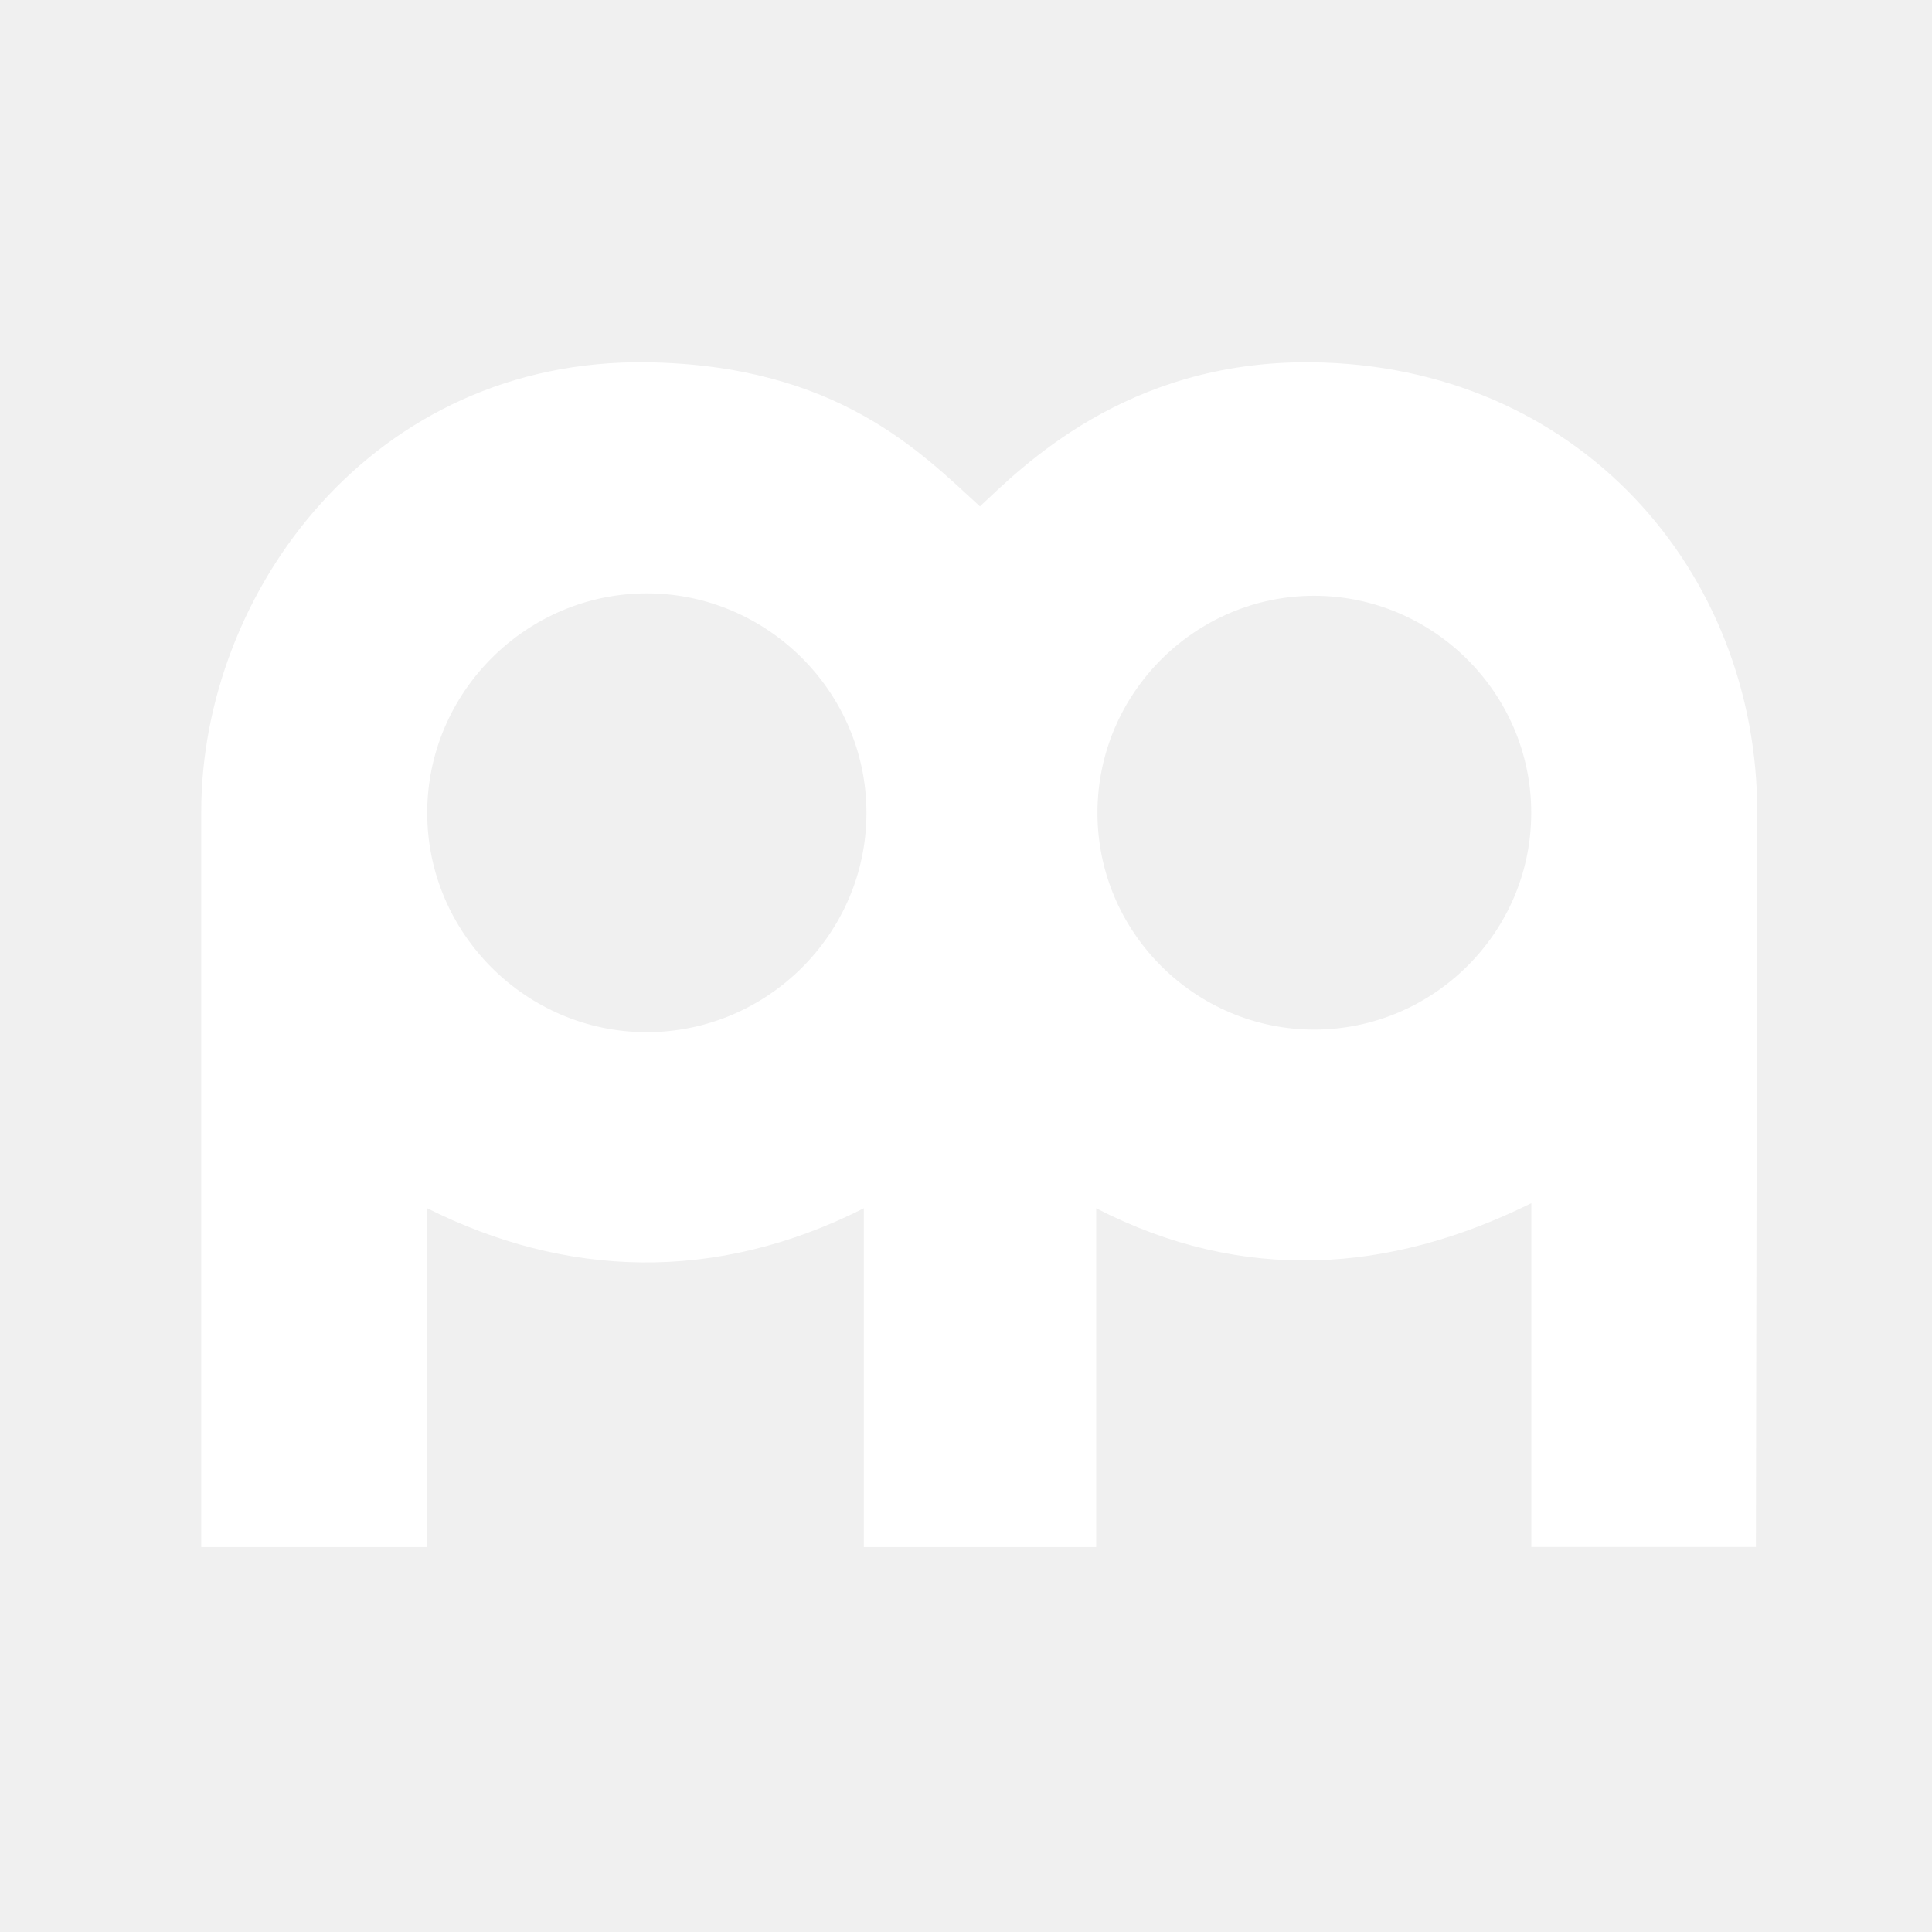
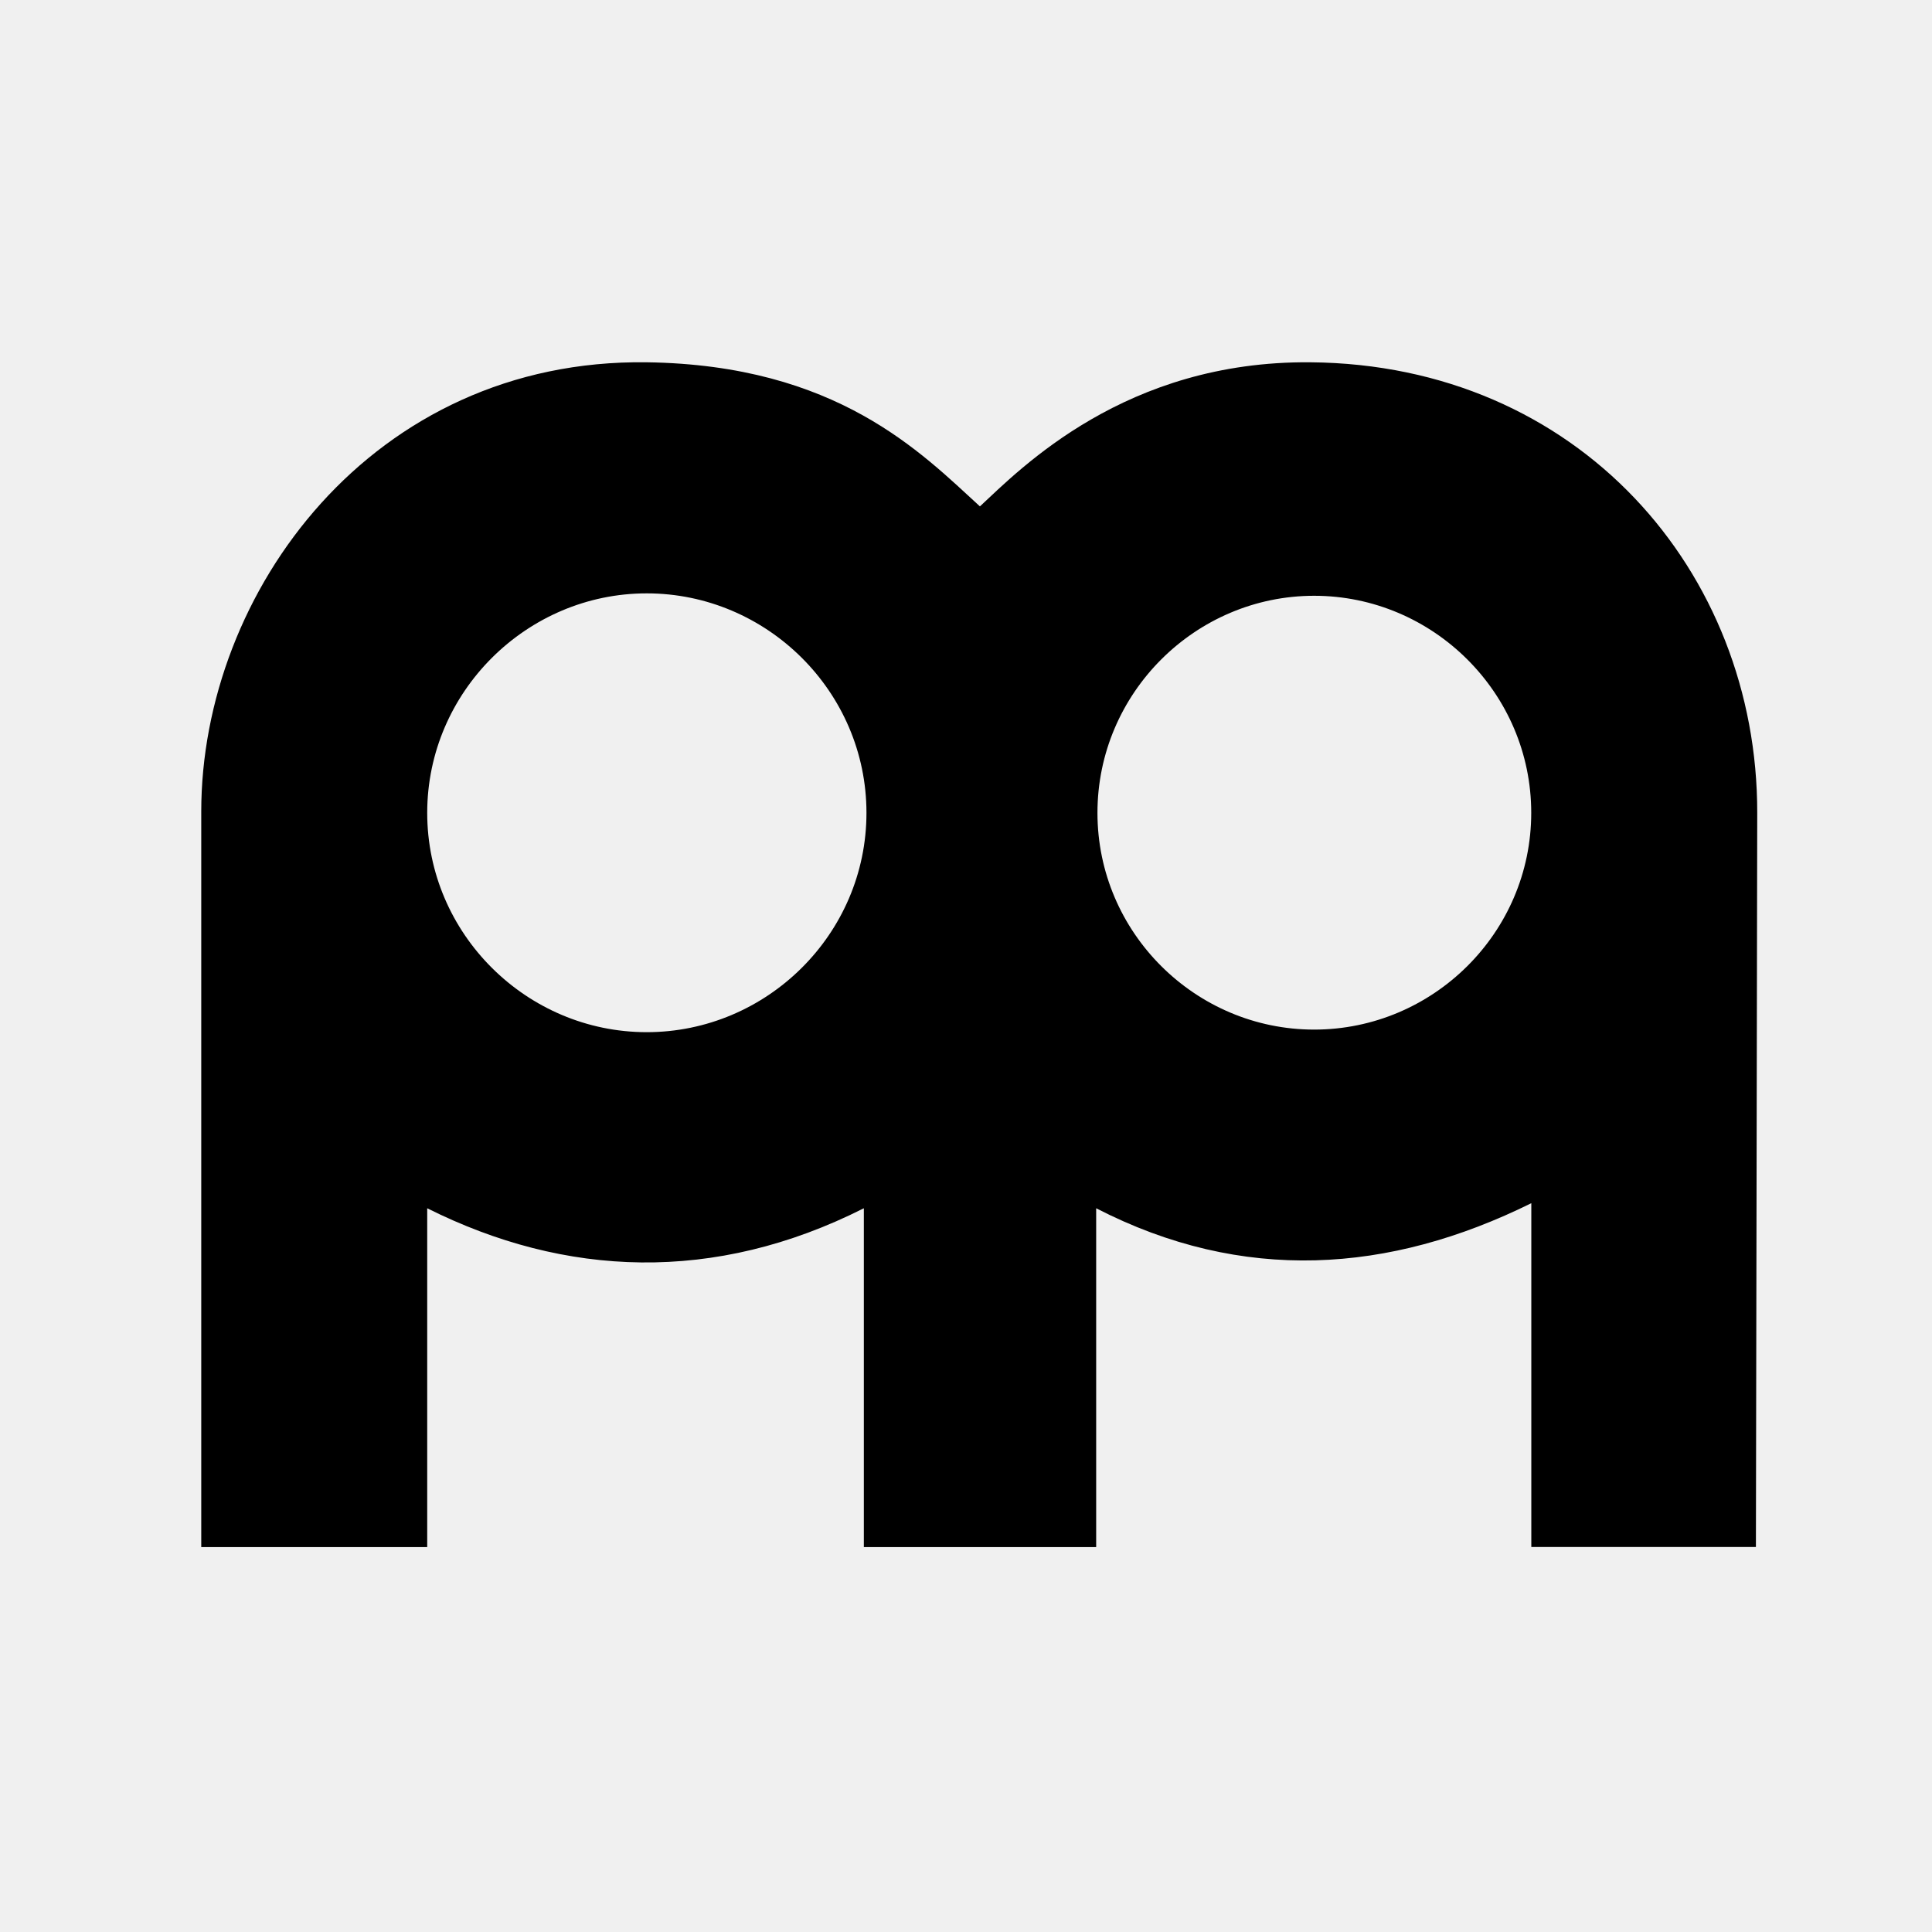
<svg xmlns="http://www.w3.org/2000/svg" width="48" height="48" viewBox="0 0 48 48" fill="none">
-   <path fill-rule="evenodd" clip-rule="evenodd" d="M32.65 14.802C35.6 14.802 38.043 17.215 38.043 20.195C38.043 23.176 35.599 25.58 32.65 25.58C29.702 25.58 27.266 23.173 27.266 20.195C27.266 17.218 29.701 14.802 32.65 14.802ZM16.068 14.742C19.05 14.742 21.527 17.182 21.527 20.195C21.527 23.209 19.05 25.644 16.068 25.644C13.086 25.644 10.614 23.204 10.614 20.195C10.614 17.187 13.091 14.742 16.068 14.742ZM5 38.437V20.163C5 14.709 9.253 8.909 16.068 9.001C20.793 9.067 22.888 11.249 24.346 12.581C25.364 11.633 27.962 8.96 32.557 9.001C39.217 9.057 43.666 14.203 43.658 20.194L43.625 38.435H38.045V29.893C34.521 31.636 30.875 31.893 27.234 30.019V38.437H21.462V30.019C17.751 31.893 14.04 31.734 10.614 30.019V38.437H5Z" fill="white" />
+   <path fill-rule="evenodd" clip-rule="evenodd" d="M32.65 14.802C35.6 14.802 38.043 17.215 38.043 20.195C38.043 23.176 35.599 25.58 32.65 25.58C29.702 25.58 27.266 23.173 27.266 20.195C27.266 17.218 29.701 14.802 32.65 14.802ZM16.068 14.742C19.05 14.742 21.527 17.182 21.527 20.195C21.527 23.209 19.05 25.644 16.068 25.644C13.086 25.644 10.614 23.204 10.614 20.195C10.614 17.187 13.091 14.742 16.068 14.742ZM5 38.437V20.163C5 14.709 9.253 8.909 16.068 9.001C20.793 9.067 22.888 11.249 24.346 12.581C25.364 11.633 27.962 8.96 32.557 9.001C39.217 9.057 43.666 14.203 43.658 20.194L43.625 38.435H38.045V29.893C34.521 31.636 30.875 31.893 27.234 30.019V38.437H21.462V30.019C17.751 31.893 14.04 31.734 10.614 30.019V38.437H5Z" fill="black" />
</svg>
